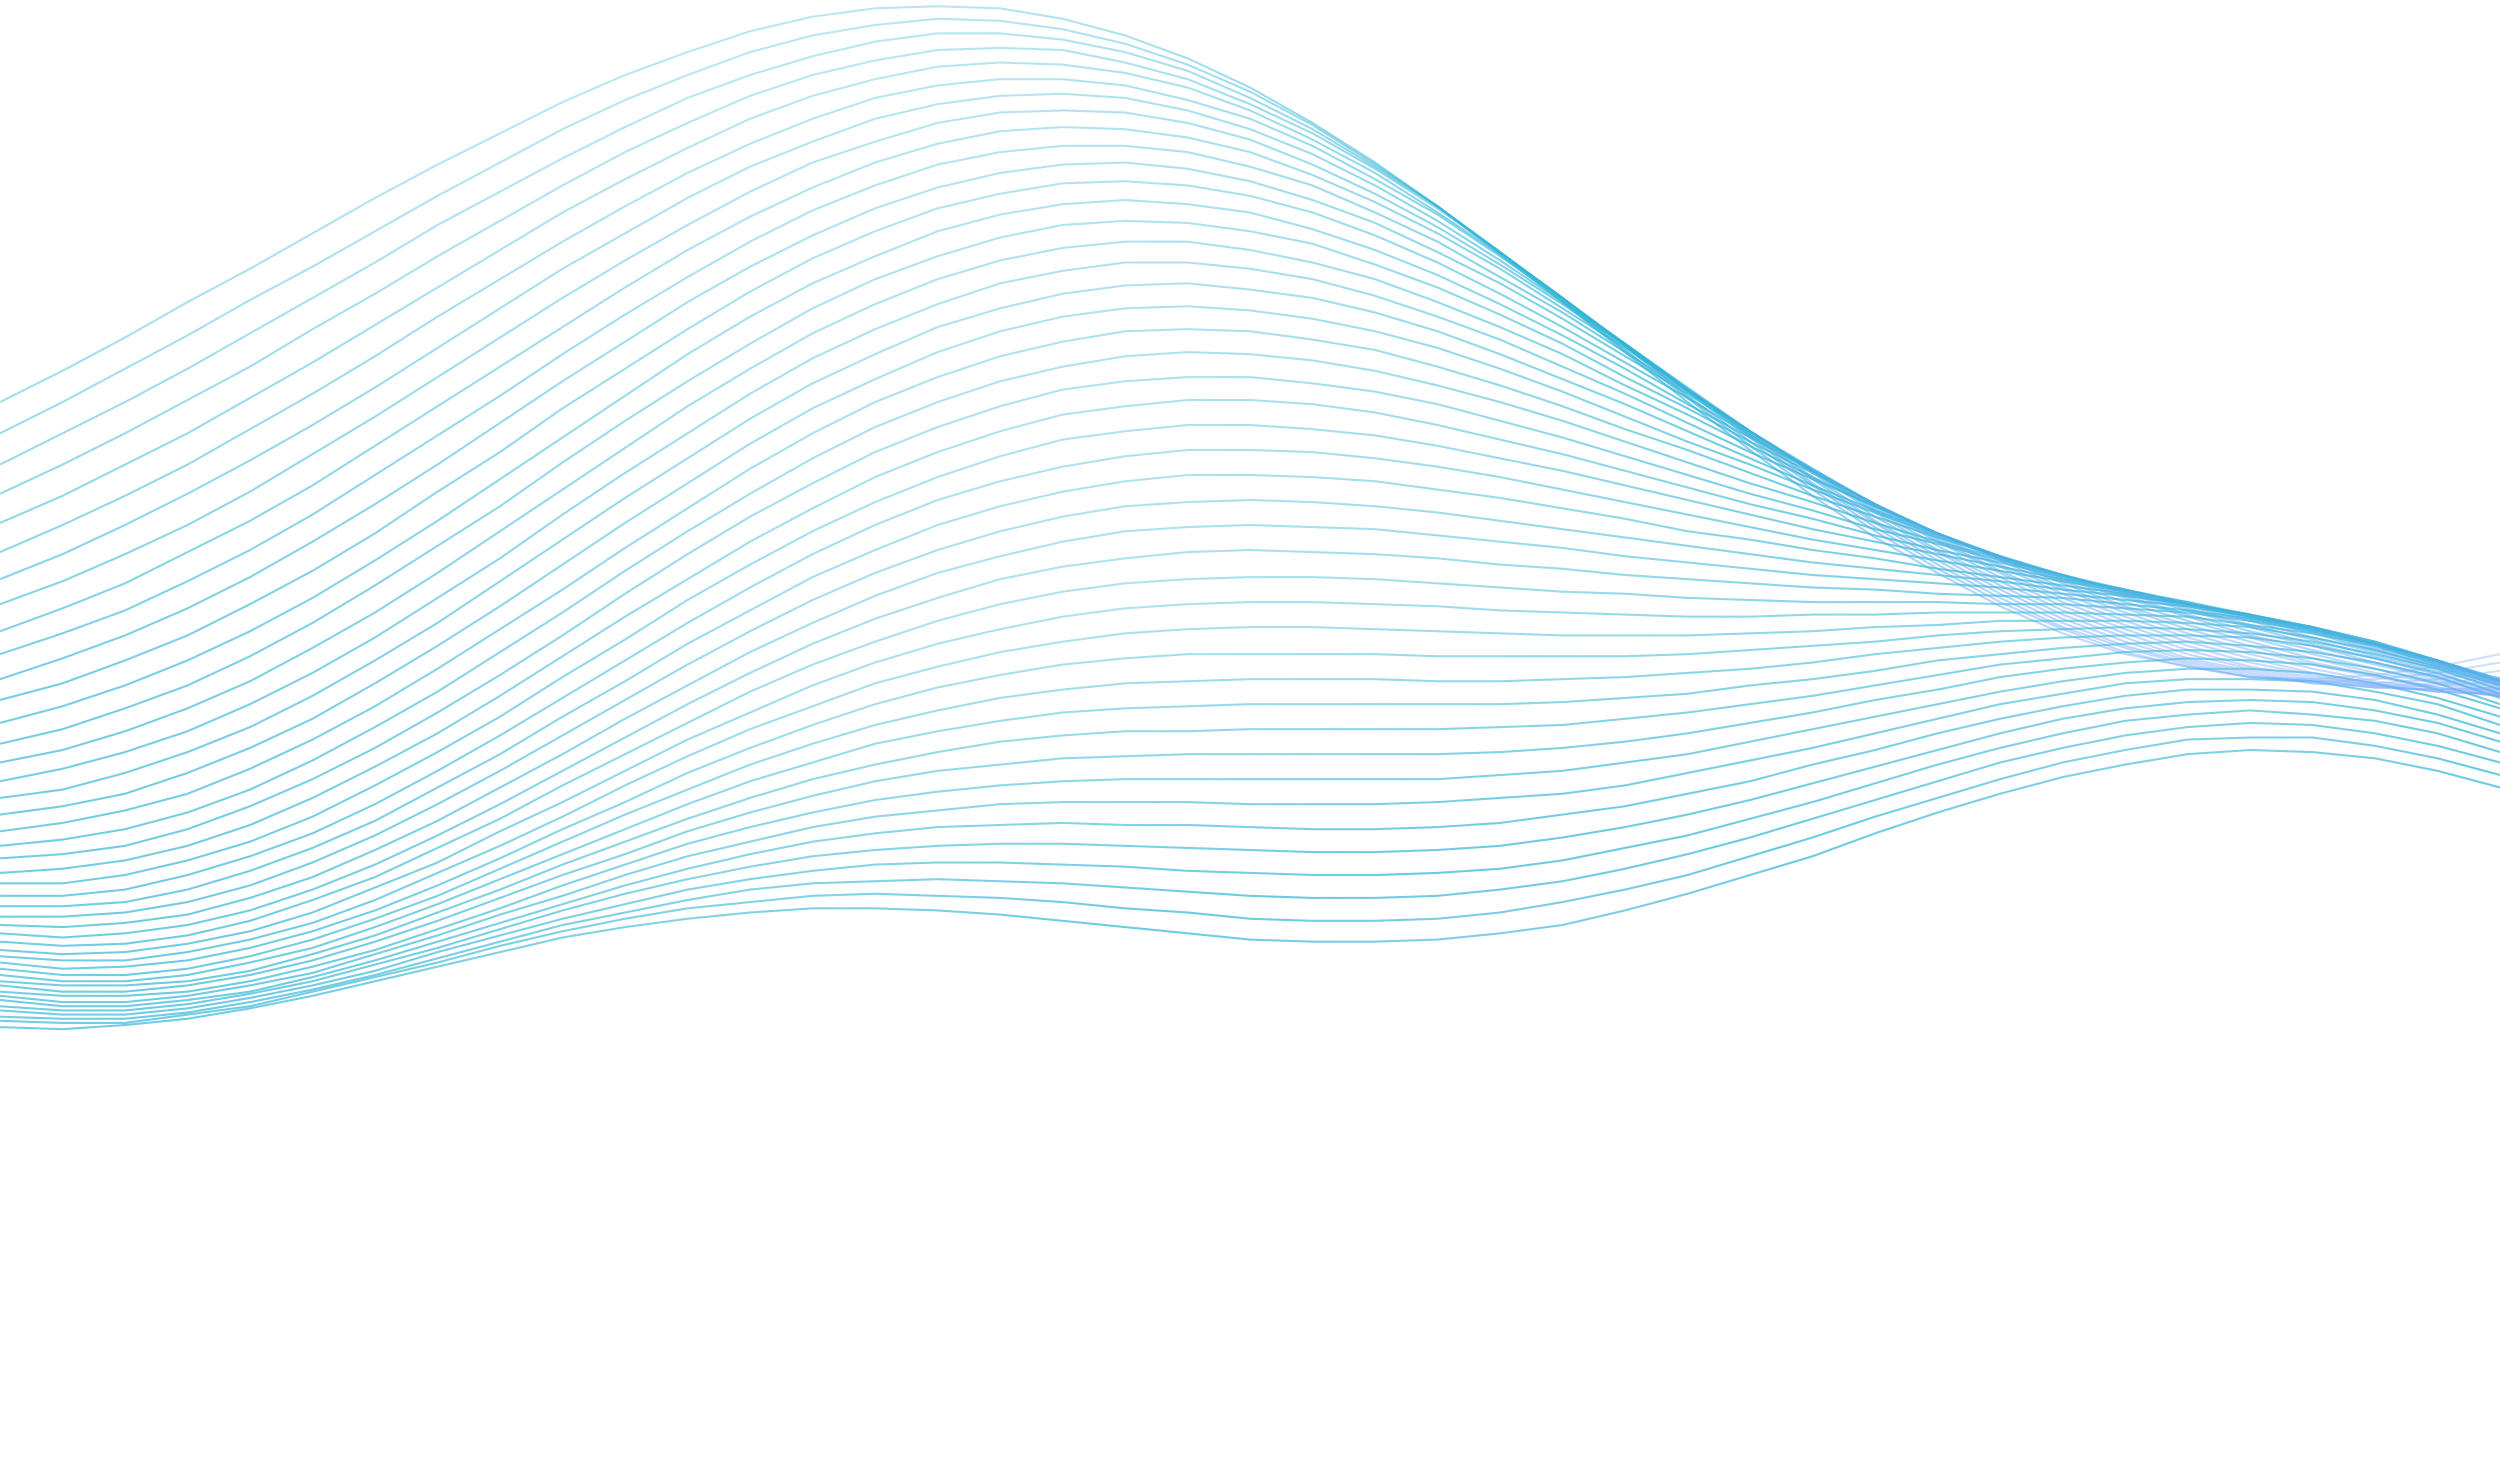
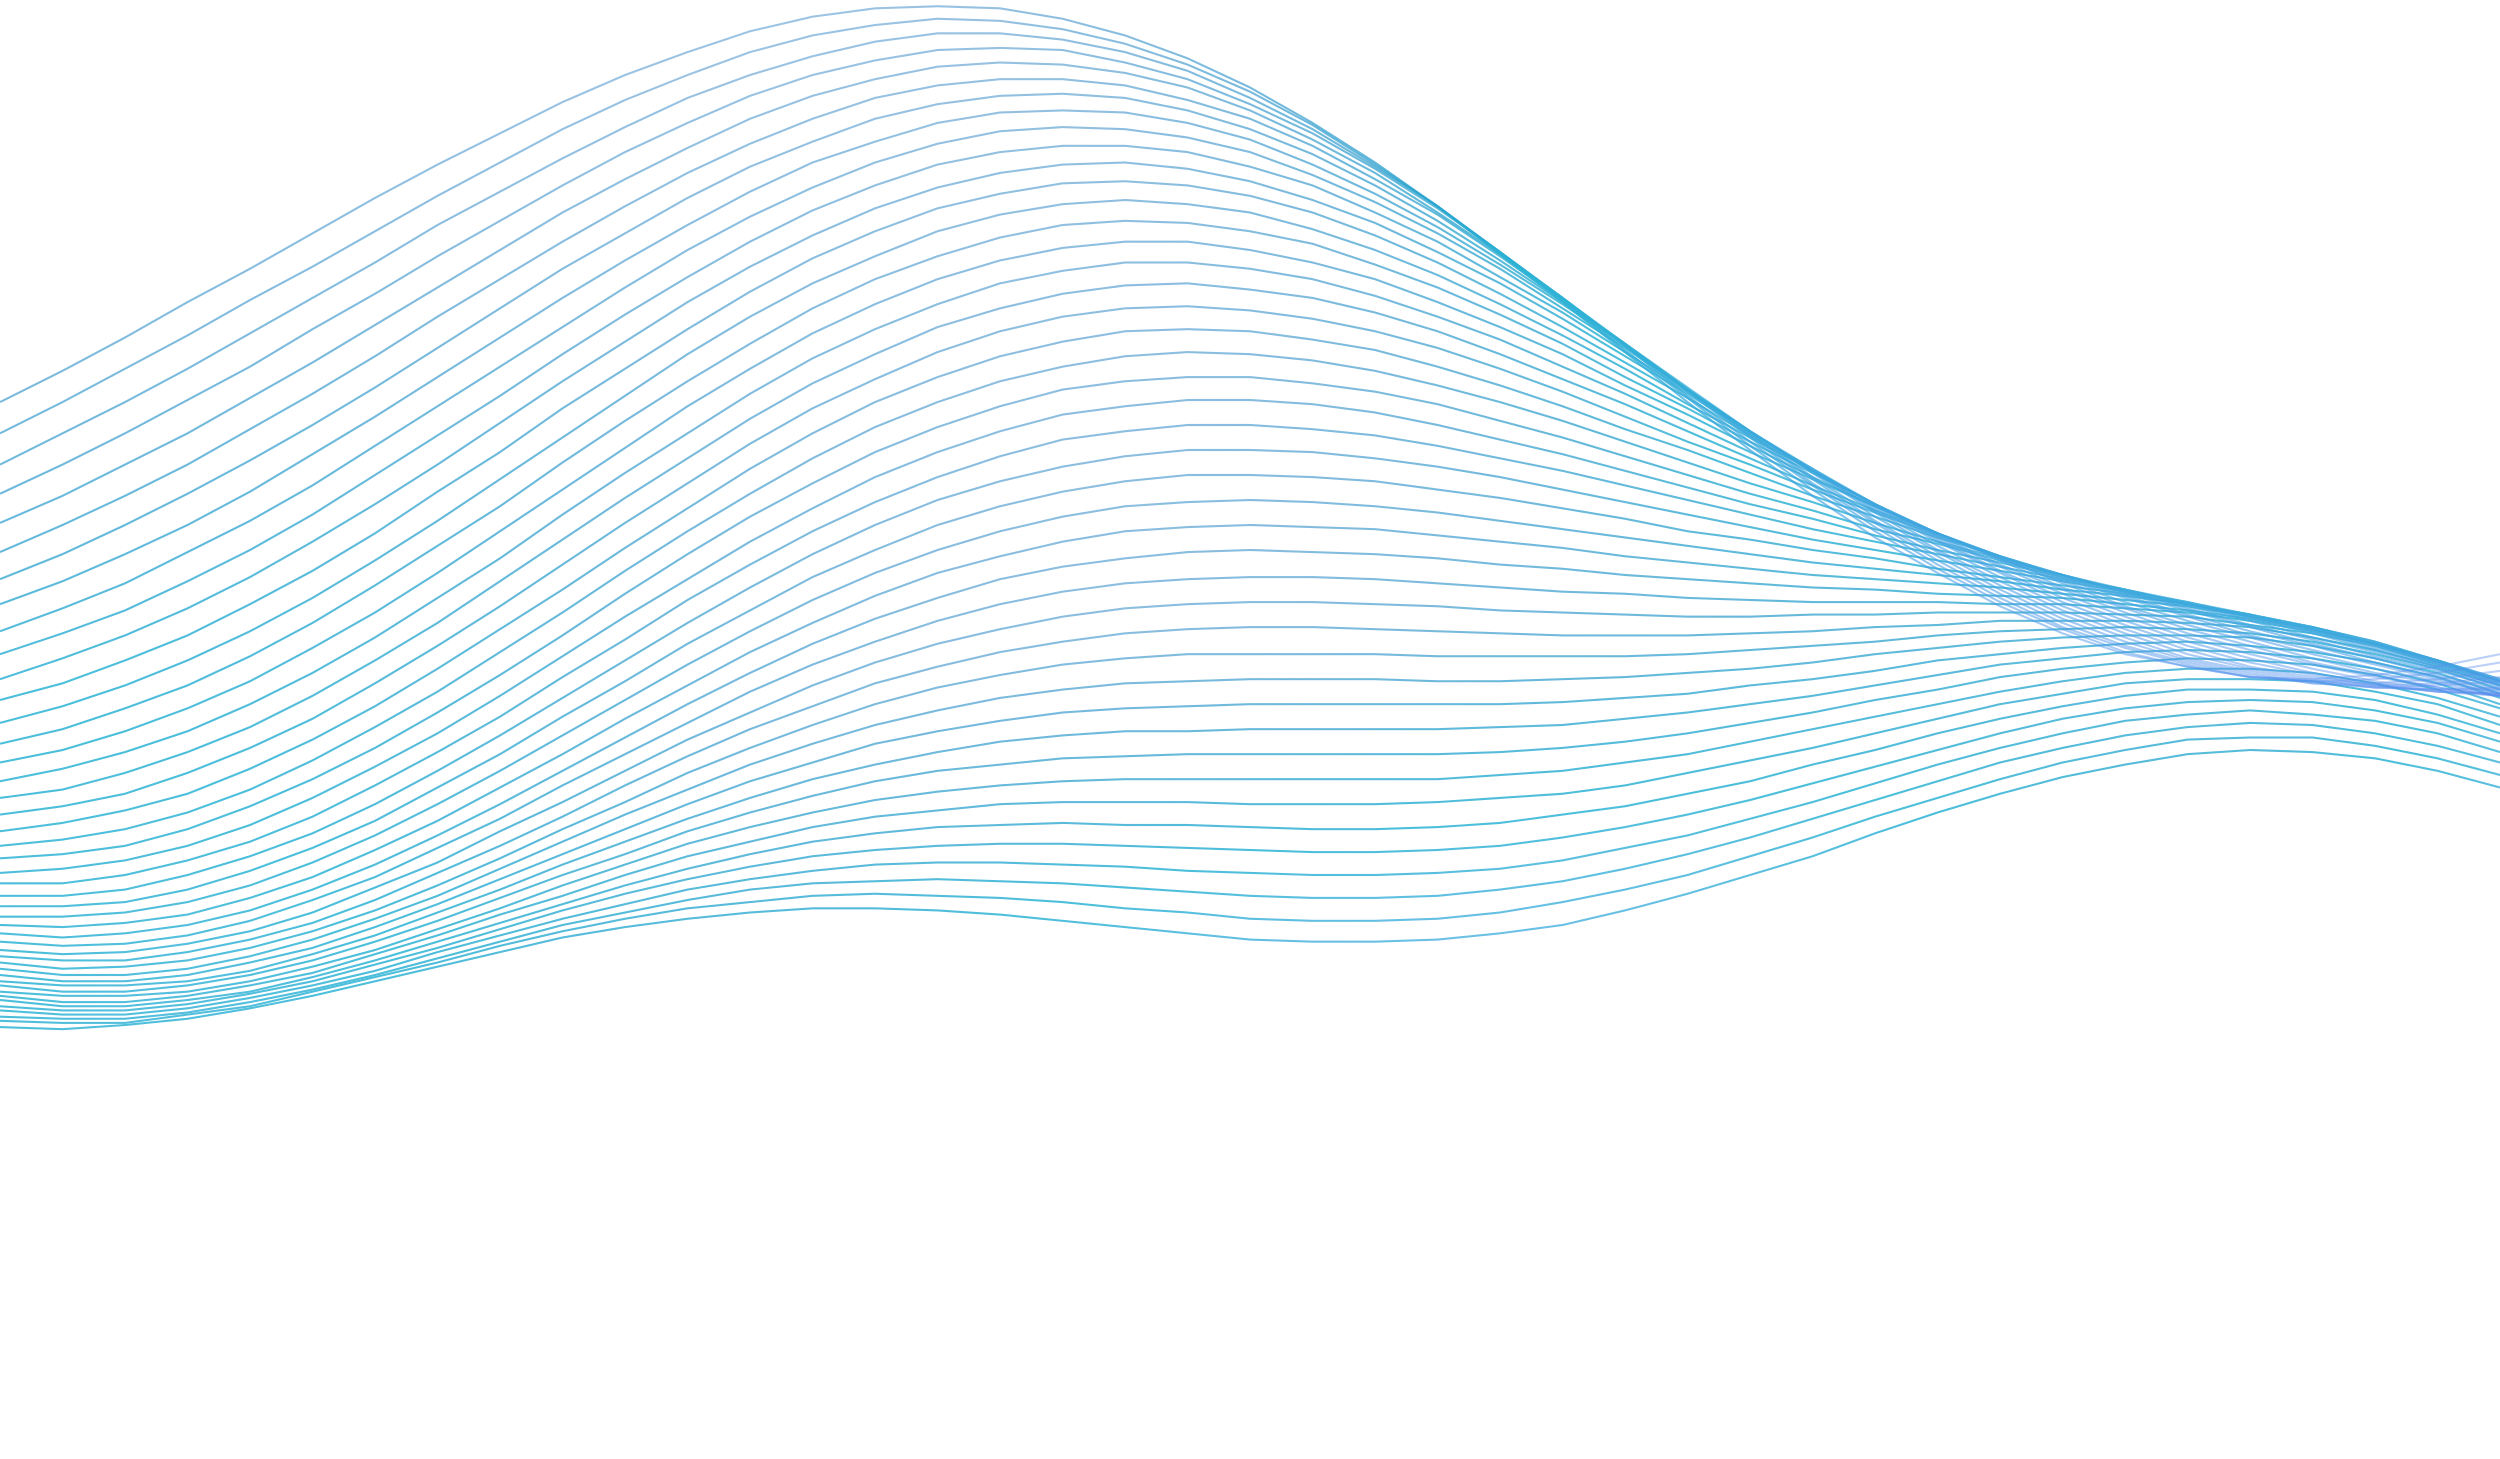
<svg xmlns="http://www.w3.org/2000/svg" viewBox="0 0 1200 700" preserveAspectRatio="xMidYMid slice">
  <defs>
    <linearGradient id="g" x1="0" y1="0" x2="1" y2="1">
-       <stop offset="0" stop-color="#2bb3d4" stop-opacity=".15" />
-       <stop offset=".55" stop-color="#2bb3d4" stop-opacity=".7" />
-       <stop offset="1" stop-color="#7aa7ff" stop-opacity=".35" />
+       <stop offset="0" stop-color="#0049ad" stop-opacity=".18" />
+       <stop offset=".5" stop-color="#2bb3d4" stop-opacity=".85" />
+       <stop offset="1" stop-color="#5b8def" stop-opacity=".4" />
    </linearGradient>
  </defs>
  <g fill="none" stroke="url(#g)" stroke-width="1">
    <path d="M0 493L30 494L60 492L90 489L120 484L150 478L180 471L210 464L240 457L270 450L300 445L330 441L360 438L390 436L420 436L450 437L480 439L510 442L540 445L570 448L600 451L630 452L660 452L690 451L720 448L750 444L780 437L810 429L840 420L870 411L900 400L930 390L960 381L990 373L1020 367L1050 362L1080 360L1110 361L1140 364L1170 370L1200 378" />
    <path d="M0 490L30 491L60 491L90 487L120 483L150 476L180 469L210 462L240 454L270 447L300 441L330 436L360 433L390 430L420 429L450 430L480 431L510 433L540 436L570 438L600 441L630 442L660 442L690 441L720 438L750 433L780 427L810 420L840 411L870 402L900 392L930 383L960 374L990 366L1020 360L1050 355L1080 354L1110 354L1140 358L1170 364L1200 372" />
    <path d="M0 488L30 489L60 489L90 486L120 481L150 475L180 468L210 460L240 452L270 444L300 438L330 432L360 427L390 424L420 423L450 422L480 423L510 424L540 426L570 428L600 430L630 431L660 431L690 430L720 427L750 423L780 417L810 410L840 402L870 393L900 384L930 375L960 366L990 359L1020 353L1050 349L1080 347L1110 348L1140 352L1170 358L1200 366" />
    <path d="M0 485L30 487L60 487L90 484L120 479L150 473L180 466L210 457L240 449L270 441L300 434L330 427L360 422L390 418L420 415L450 414L480 414L510 415L540 416L570 418L600 419L630 420L660 420L690 419L720 417L750 413L780 407L810 401L840 393L870 385L900 376L930 367L960 359L990 352L1020 346L1050 343L1080 341L1110 343L1140 346L1170 352L1200 361" />
    <path d="M0 483L30 485L60 485L90 482L120 477L150 471L180 463L210 455L240 446L270 437L300 429L330 422L360 416L390 411L420 408L450 406L480 405L510 405L540 406L570 407L600 408L630 409L660 409L690 408L720 406L750 402L780 397L810 391L840 384L870 376L900 368L930 360L960 352L990 345L1020 340L1050 337L1080 336L1110 337L1140 341L1170 347L1200 356" />
    <path d="M0 480L30 483L60 483L90 480L120 476L150 469L180 461L210 452L240 443L270 434L300 425L330 417L360 410L390 404L420 400L450 397L480 396L510 395L540 396L570 396L600 397L630 398L660 398L690 397L720 395L750 391L780 387L810 381L840 375L870 367L900 360L930 352L960 345L990 339L1020 334L1050 331L1080 331L1110 332L1140 336L1170 343L1200 352" />
    <path d="M0 478L30 481L60 481L90 478L120 473L150 467L180 458L210 449L240 439L270 430L300 420L330 411L360 404L390 397L420 392L450 389L480 386L510 385L540 385L570 385L600 386L630 386L660 386L690 385L720 383L750 381L780 377L810 371L840 365L870 359L900 352L930 345L960 338L990 333L1020 328L1050 326L1080 326L1110 327L1140 332L1170 338L1200 348" />
    <path d="M0 476L30 478L60 478L90 476L120 471L150 464L180 456L210 446L240 436L270 425L300 415L330 405L360 397L390 390L420 384L450 380L480 377L510 375L540 374L570 374L600 374L630 374L660 374L690 374L720 372L750 370L780 366L810 362L840 356L870 350L900 344L930 338L960 332L990 327L1020 323L1050 321L1080 321L1110 323L1140 328L1170 335L1200 344" />
    <path d="M0 473L30 476L60 476L90 473L120 468L150 461L180 452L210 442L240 431L270 420L300 410L330 399L360 390L390 382L420 375L450 370L480 367L510 364L540 363L570 362L600 362L630 362L660 362L690 362L720 361L750 359L780 356L810 352L840 347L870 342L900 336L930 331L960 325L990 321L1020 318L1050 316L1080 317L1110 319L1140 324L1170 331L1200 340" />
    <path d="M0 471L30 473L60 473L90 471L120 466L150 458L180 449L210 438L240 427L270 415L300 404L330 393L360 383L390 374L420 367L450 361L480 356L510 353L540 351L570 351L600 350L630 350L660 350L690 350L720 349L750 348L780 345L810 342L840 338L870 334L900 329L930 324L960 319L990 316L1020 313L1050 312L1080 313L1110 316L1140 321L1170 328L1200 338" />
    <path d="M0 468L30 471L60 471L90 468L120 462L150 455L180 445L210 434L240 422L270 410L300 398L330 386L360 375L390 366L420 357L450 351L480 346L510 342L540 340L570 339L600 338L630 338L660 338L690 338L720 338L750 337L780 335L810 333L840 329L870 326L900 322L930 317L960 314L990 311L1020 309L1050 308L1080 310L1110 313L1140 318L1170 325L1200 335" />
    <path d="M0 465L30 468L60 468L90 465L120 459L150 451L180 441L210 430L240 417L270 404L300 391L330 379L360 367L390 357L420 348L450 341L480 335L510 331L540 328L570 327L600 326L630 326L660 326L690 327L720 327L750 326L780 325L810 323L840 321L870 318L900 314L930 311L960 308L990 306L1020 305L1050 305L1080 306L1110 310L1140 316L1170 323L1200 333" />
    <path d="M0 462L30 465L60 464L90 461L120 455L150 447L180 437L210 425L240 412L270 398L300 385L330 371L360 359L390 348L420 338L450 330L480 324L510 319L540 316L570 314L600 314L630 314L660 314L690 315L720 315L750 315L780 315L810 314L840 312L870 310L900 308L930 305L960 303L990 302L1020 301L1050 302L1080 304L1110 308L1140 314L1170 321L1200 331" />
    <path d="M0 459L30 461L60 461L90 457L120 451L150 443L180 432L210 419L240 406L270 392L300 377L330 363L360 350L390 339L420 328L450 320L480 313L510 308L540 304L570 302L600 301L630 301L660 302L690 303L720 304L750 305L780 305L810 305L840 304L870 303L900 301L930 300L960 298L990 298L1020 298L1050 299L1080 301L1110 306L1140 312L1170 320L1200 329" />
    <path d="M0 456L30 458L60 457L90 453L120 447L150 438L180 426L210 414L240 399L270 385L300 370L330 355L360 342L390 329L420 318L450 309L480 302L510 296L540 292L570 290L600 289L630 289L660 290L690 291L720 293L750 294L780 295L810 296L840 296L870 295L900 295L930 294L960 294L990 294L1020 295L1050 296L1080 300L1110 304L1140 310L1170 319L1200 328" />
    <path d="M0 452L30 454L60 453L90 449L120 442L150 432L180 421L210 407L240 393L270 377L300 362L330 347L360 332L390 319L420 308L450 298L480 290L510 284L540 280L570 278L600 277L630 277L660 278L690 280L720 282L750 284L780 285L810 287L840 288L870 289L900 289L930 289L960 290L990 290L1020 292L1050 294L1080 298L1110 303L1140 309L1170 318L1200 327" />
    <path d="M0 448L30 450L60 448L90 444L120 437L150 427L180 415L210 401L240 386L270 370L300 354L330 338L360 323L390 309L420 297L450 287L480 278L510 272L540 268L570 265L600 264L630 265L660 266L690 268L720 271L750 273L780 276L810 278L840 280L870 282L900 283L930 285L960 286L990 287L1020 290L1050 293L1080 297L1110 302L1140 309L1170 317L1200 327" />
    <path d="M0 444L30 445L60 443L90 439L120 431L150 421L180 408L210 394L240 378L270 362L300 345L330 329L360 313L390 299L420 286L450 275L480 267L510 260L540 255L570 253L600 252L630 253L660 254L690 257L720 260L750 263L780 267L810 270L840 273L870 276L900 278L930 280L960 282L990 285L1020 288L1050 291L1080 296L1110 301L1140 308L1170 317L1200 326" />
    <path d="M0 440L30 440L60 438L90 433L120 425L150 414L180 401L210 386L240 370L270 353L300 336L330 319L360 303L390 288L420 275L450 264L480 255L510 248L540 243L570 241L600 240L630 241L660 243L690 246L720 250L750 254L780 258L810 262L840 266L870 270L900 273L930 276L960 279L990 283L1020 286L1050 290L1080 295L1110 301L1140 308L1170 317L1200 326" />
    <path d="M0 435L30 435L60 433L90 427L120 418L150 407L180 394L210 378L240 362L270 344L300 327L330 309L360 293L390 277L420 264L450 252L480 243L510 236L540 231L570 228L600 228L630 229L660 231L690 235L720 239L750 244L780 249L810 255L840 259L870 264L900 268L930 273L960 277L990 281L1020 285L1050 290L1080 295L1110 301L1140 309L1170 317L1200 327" />
    <path d="M0 430L30 430L60 427L90 420L120 411L150 400L180 386L210 370L240 353L270 335L300 317L330 299L360 282L390 266L420 252L450 240L480 231L510 224L540 219L570 216L600 216L630 217L660 220L690 224L720 229L750 235L780 241L810 247L840 253L870 259L900 264L930 269L960 274L990 279L1020 284L1050 289L1080 295L1110 302L1140 309L1170 318L1200 327" />
    <path d="M0 424L30 424L60 420L90 413L120 404L150 392L180 377L210 361L240 344L270 325L300 307L330 288L360 271L390 255L420 241L450 229L480 219L510 211L540 207L570 204L600 204L630 206L660 209L690 214L720 220L750 226L780 233L810 240L840 247L870 254L900 260L930 266L960 272L990 278L1020 283L1050 289L1080 296L1110 302L1140 310L1170 318L1200 327" />
    <path d="M0 419L30 417L60 413L90 406L120 396L150 383L180 368L210 352L240 334L270 315L300 296L330 278L360 260L390 244L420 229L450 217L480 207L510 199L540 195L570 192L600 192L630 194L660 198L690 204L720 211L750 218L780 226L810 234L840 242L870 249L900 257L930 264L960 270L990 277L1020 283L1050 290L1080 296L1110 303L1140 311L1170 319L1200 328" />
    <path d="M0 412L30 410L60 406L90 398L120 387L150 374L180 359L210 342L240 324L270 305L300 285L330 266L360 248L390 232L420 217L450 205L480 195L510 187L540 183L570 181L600 181L630 184L660 188L690 194L720 202L750 210L780 219L810 228L840 237L870 245L900 254L930 261L960 269L990 276L1020 283L1050 290L1080 297L1110 304L1140 312L1170 320L1200 329" />
    <path d="M0 406L30 403L60 398L90 390L120 379L150 365L180 349L210 332L240 313L270 294L300 274L330 255L360 237L390 220L420 205L450 193L480 183L510 176L540 171L570 169L600 170L630 173L660 178L690 185L720 193L750 202L780 212L810 222L840 232L870 241L900 251L930 260L960 268L990 276L1020 284L1050 291L1080 298L1110 306L1140 313L1170 321L1200 329" />
    <path d="M0 399L30 395L60 389L90 381L120 369L150 355L180 339L210 321L240 302L270 283L300 263L330 244L360 225L390 208L420 193L450 181L480 171L510 164L540 159L570 158L600 159L630 163L660 168L690 176L720 185L750 195L780 206L810 216L840 227L870 238L900 248L930 258L960 267L990 276L1020 284L1050 292L1080 300L1110 307L1140 315L1170 322L1200 330" />
    <path d="M0 391L30 387L60 381L90 371L120 359L150 345L180 328L210 310L240 291L270 271L300 251L330 232L360 213L390 196L420 182L450 169L480 159L510 152L540 148L570 147L600 149L630 153L660 159L690 167L720 177L750 188L780 200L810 212L840 223L870 235L900 246L930 257L960 267L990 276L1020 285L1050 293L1080 301L1110 309L1140 316L1170 324L1200 331" />
    <path d="M0 383L30 379L60 371L90 361L120 349L150 334L180 317L210 299L240 279L270 259L300 239L330 220L360 201L390 184L420 170L450 157L480 148L510 141L540 137L570 136L600 139L630 143L660 150L690 159L720 170L750 182L780 194L810 207L840 220L870 233L900 245L930 256L960 267L990 277L1020 286L1050 295L1080 303L1110 310L1140 318L1170 325L1200 332" />
    <path d="M0 375L30 369L60 361L90 351L120 338L150 323L180 306L210 287L240 268L270 247L300 227L330 208L360 189L390 172L420 158L450 146L480 136L510 130L540 126L570 126L600 129L630 134L660 142L690 152L720 163L750 176L780 189L810 203L840 217L870 230L900 243L930 256L960 267L990 278L1020 287L1050 296L1080 305L1110 312L1140 319L1170 326L1200 333" />
    <path d="M0 366L30 360L60 351L90 340L120 327L150 311L180 294L210 275L240 255L270 235L300 215L330 195L360 177L390 160L420 146L450 134L480 125L510 119L540 116L570 116L600 120L630 126L660 134L690 145L720 157L750 170L780 185L810 199L840 214L870 229L900 243L930 256L960 268L990 279L1020 289L1050 298L1080 306L1110 314L1140 321L1170 327L1200 333" />
    <path d="M0 357L30 350L60 340L90 329L120 315L150 299L180 281L210 262L240 243L270 222L300 202L330 183L360 165L390 148L420 134L450 123L480 114L510 108L540 106L570 107L600 111L630 117L660 127L690 138L720 151L750 165L780 181L810 196L840 212L870 227L900 242L930 256L960 268L990 280L1020 291L1050 300L1080 308L1110 316L1140 323L1170 328L1200 334" />
    <path d="M0 347L30 339L60 329L90 317L120 303L150 287L180 269L210 250L240 230L270 210L300 190L330 170L360 152L390 136L420 123L450 111L480 103L510 98L540 96L570 98L600 102L630 110L660 120L690 132L720 146L750 161L780 177L810 194L840 210L870 226L900 242L930 256L960 269L990 282L1020 292L1050 302L1080 310L1110 318L1140 324L1170 330L1200 334" />
    <path d="M0 336L30 328L60 317L90 305L120 290L150 274L180 256L210 236L240 217L270 196L300 177L330 158L360 140L390 124L420 111L450 100L480 93L510 88L540 87L570 89L600 94L630 102L660 113L690 126L720 141L750 157L780 174L810 191L840 209L870 226L900 242L930 257L960 271L990 283L1020 294L1050 304L1080 312L1110 319L1140 325L1170 330L1200 334" />
    <path d="M0 326L30 316L60 305L90 292L120 277L150 260L180 242L210 223L240 203L270 183L300 164L330 145L360 128L390 113L420 100L450 90L480 83L510 79L540 78L570 81L600 87L630 96L660 107L690 121L720 136L750 153L780 171L810 189L840 208L870 225L900 242L930 258L960 272L990 285L1020 296L1050 306L1080 314L1110 321L1140 327L1170 331L1200 334" />
    <path d="M0 314L30 304L60 293L90 279L120 264L150 247L180 228L210 209L240 190L270 170L300 151L330 133L360 116L390 101L420 89L450 79L480 73L510 70L540 70L570 73L600 80L630 89L660 102L690 116L720 133L750 150L780 169L810 188L840 207L870 225L900 243L930 259L960 274L990 287L1020 298L1050 308L1080 316L1110 323L1140 328L1170 332L1200 334" />
    <path d="M0 303L30 292L60 280L90 265L120 250L150 233L180 214L210 195L240 176L270 157L300 138L330 120L360 104L390 90L420 78L450 69L480 63L510 61L540 62L570 66L600 73L630 84L660 97L690 112L720 129L750 148L780 167L810 187L840 207L870 226L900 244L930 260L960 275L990 289L1020 300L1050 310L1080 318L1110 324L1140 329L1170 332L1200 333" />
    <path d="M0 290L30 279L60 266L90 252L120 236L150 218L180 200L210 181L240 162L270 143L300 125L330 108L360 92L390 78L420 68L450 59L480 54L510 53L540 54L570 59L600 67L630 79L660 93L690 109L720 127L750 146L780 166L810 187L840 207L870 226L900 245L930 262L960 277L990 291L1020 302L1050 312L1080 320L1110 325L1140 329L1170 332L1200 333" />
    <path d="M0 278L30 266L60 252L90 237L120 221L150 204L180 186L210 167L240 148L270 129L300 112L330 95L360 80L390 68L420 57L450 50L480 46L510 45L540 47L570 53L600 62L630 74L660 89L690 106L720 125L750 145L780 165L810 186L840 207L870 227L900 246L930 264L960 279L990 293L1020 304L1050 314L1080 321L1110 326L1140 330L1170 331L1200 331" />
    <path d="M0 265L30 252L60 238L90 223L120 206L150 189L180 171L210 152L240 134L270 116L300 99L330 83L360 69L390 57L420 47L450 41L480 38L510 38L540 41L570 48L600 57L630 70L660 86L690 103L720 123L750 144L780 165L810 187L840 208L870 229L900 248L930 265L960 281L990 295L1020 306L1050 316L1080 322L1110 327L1140 330L1170 331L1200 330" />
    <path d="M0 251L30 238L60 223L90 208L120 191L150 174L180 156L210 138L240 120L270 102L300 86L330 71L360 57L390 46L420 38L450 32L480 30L510 31L540 35L570 42L600 53L630 67L660 83L690 102L720 122L750 143L780 165L810 187L840 209L870 230L900 250L930 267L960 283L990 297L1020 308L1050 317L1080 323L1110 328L1140 330L1170 329L1200 327" />
    <path d="M0 237L30 223L60 208L90 192L120 176L150 158L180 141L210 123L240 106L270 89L300 73L330 59L360 46L390 36L420 29L450 24L480 23L510 24L540 30L570 38L600 50L630 64L660 81L690 100L720 121L750 143L780 166L810 188L840 210L870 232L900 251L930 269L960 285L990 299L1020 310L1050 318L1080 324L1110 328L1140 329L1170 328L1200 325" />
    <path d="M0 223L30 208L60 193L90 177L120 160L150 143L180 126L210 108L240 92L270 76L300 61L330 47L360 36L390 27L420 20L450 16L480 16L510 19L540 25L570 34L600 47L630 62L660 80L690 99L720 121L750 143L780 166L810 190L840 212L870 233L900 253L930 271L960 287L990 301L1020 311L1050 319L1080 325L1110 327L1140 328L1170 326L1200 322" />
    <path d="M0 208L30 193L60 177L90 161L120 144L150 128L180 111L210 94L240 78L270 62L300 48L330 36L360 25L390 17L420 12L450 9L480 10L510 14L540 21L570 31L600 44L630 60L660 79L690 99L720 121L750 144L780 168L810 191L840 214L870 235L900 255L930 273L960 289L990 302L1020 313L1050 320L1080 325L1110 327L1140 326L1170 323L1200 318" />
    <path d="M0 193L30 178L60 162L90 145L120 129L150 112L180 95L210 79L240 64L270 49L300 36L330 25L360 15L390 8L420 4L450 3L480 4L510 9L540 17L570 28L600 42L630 59L660 78L690 99L720 122L750 145L780 169L810 193L840 216L870 238L900 258L930 275L960 291L990 304L1020 314L1050 320L1080 325L1110 326L1140 324L1170 320L1200 314" />
  </g>
</svg>
